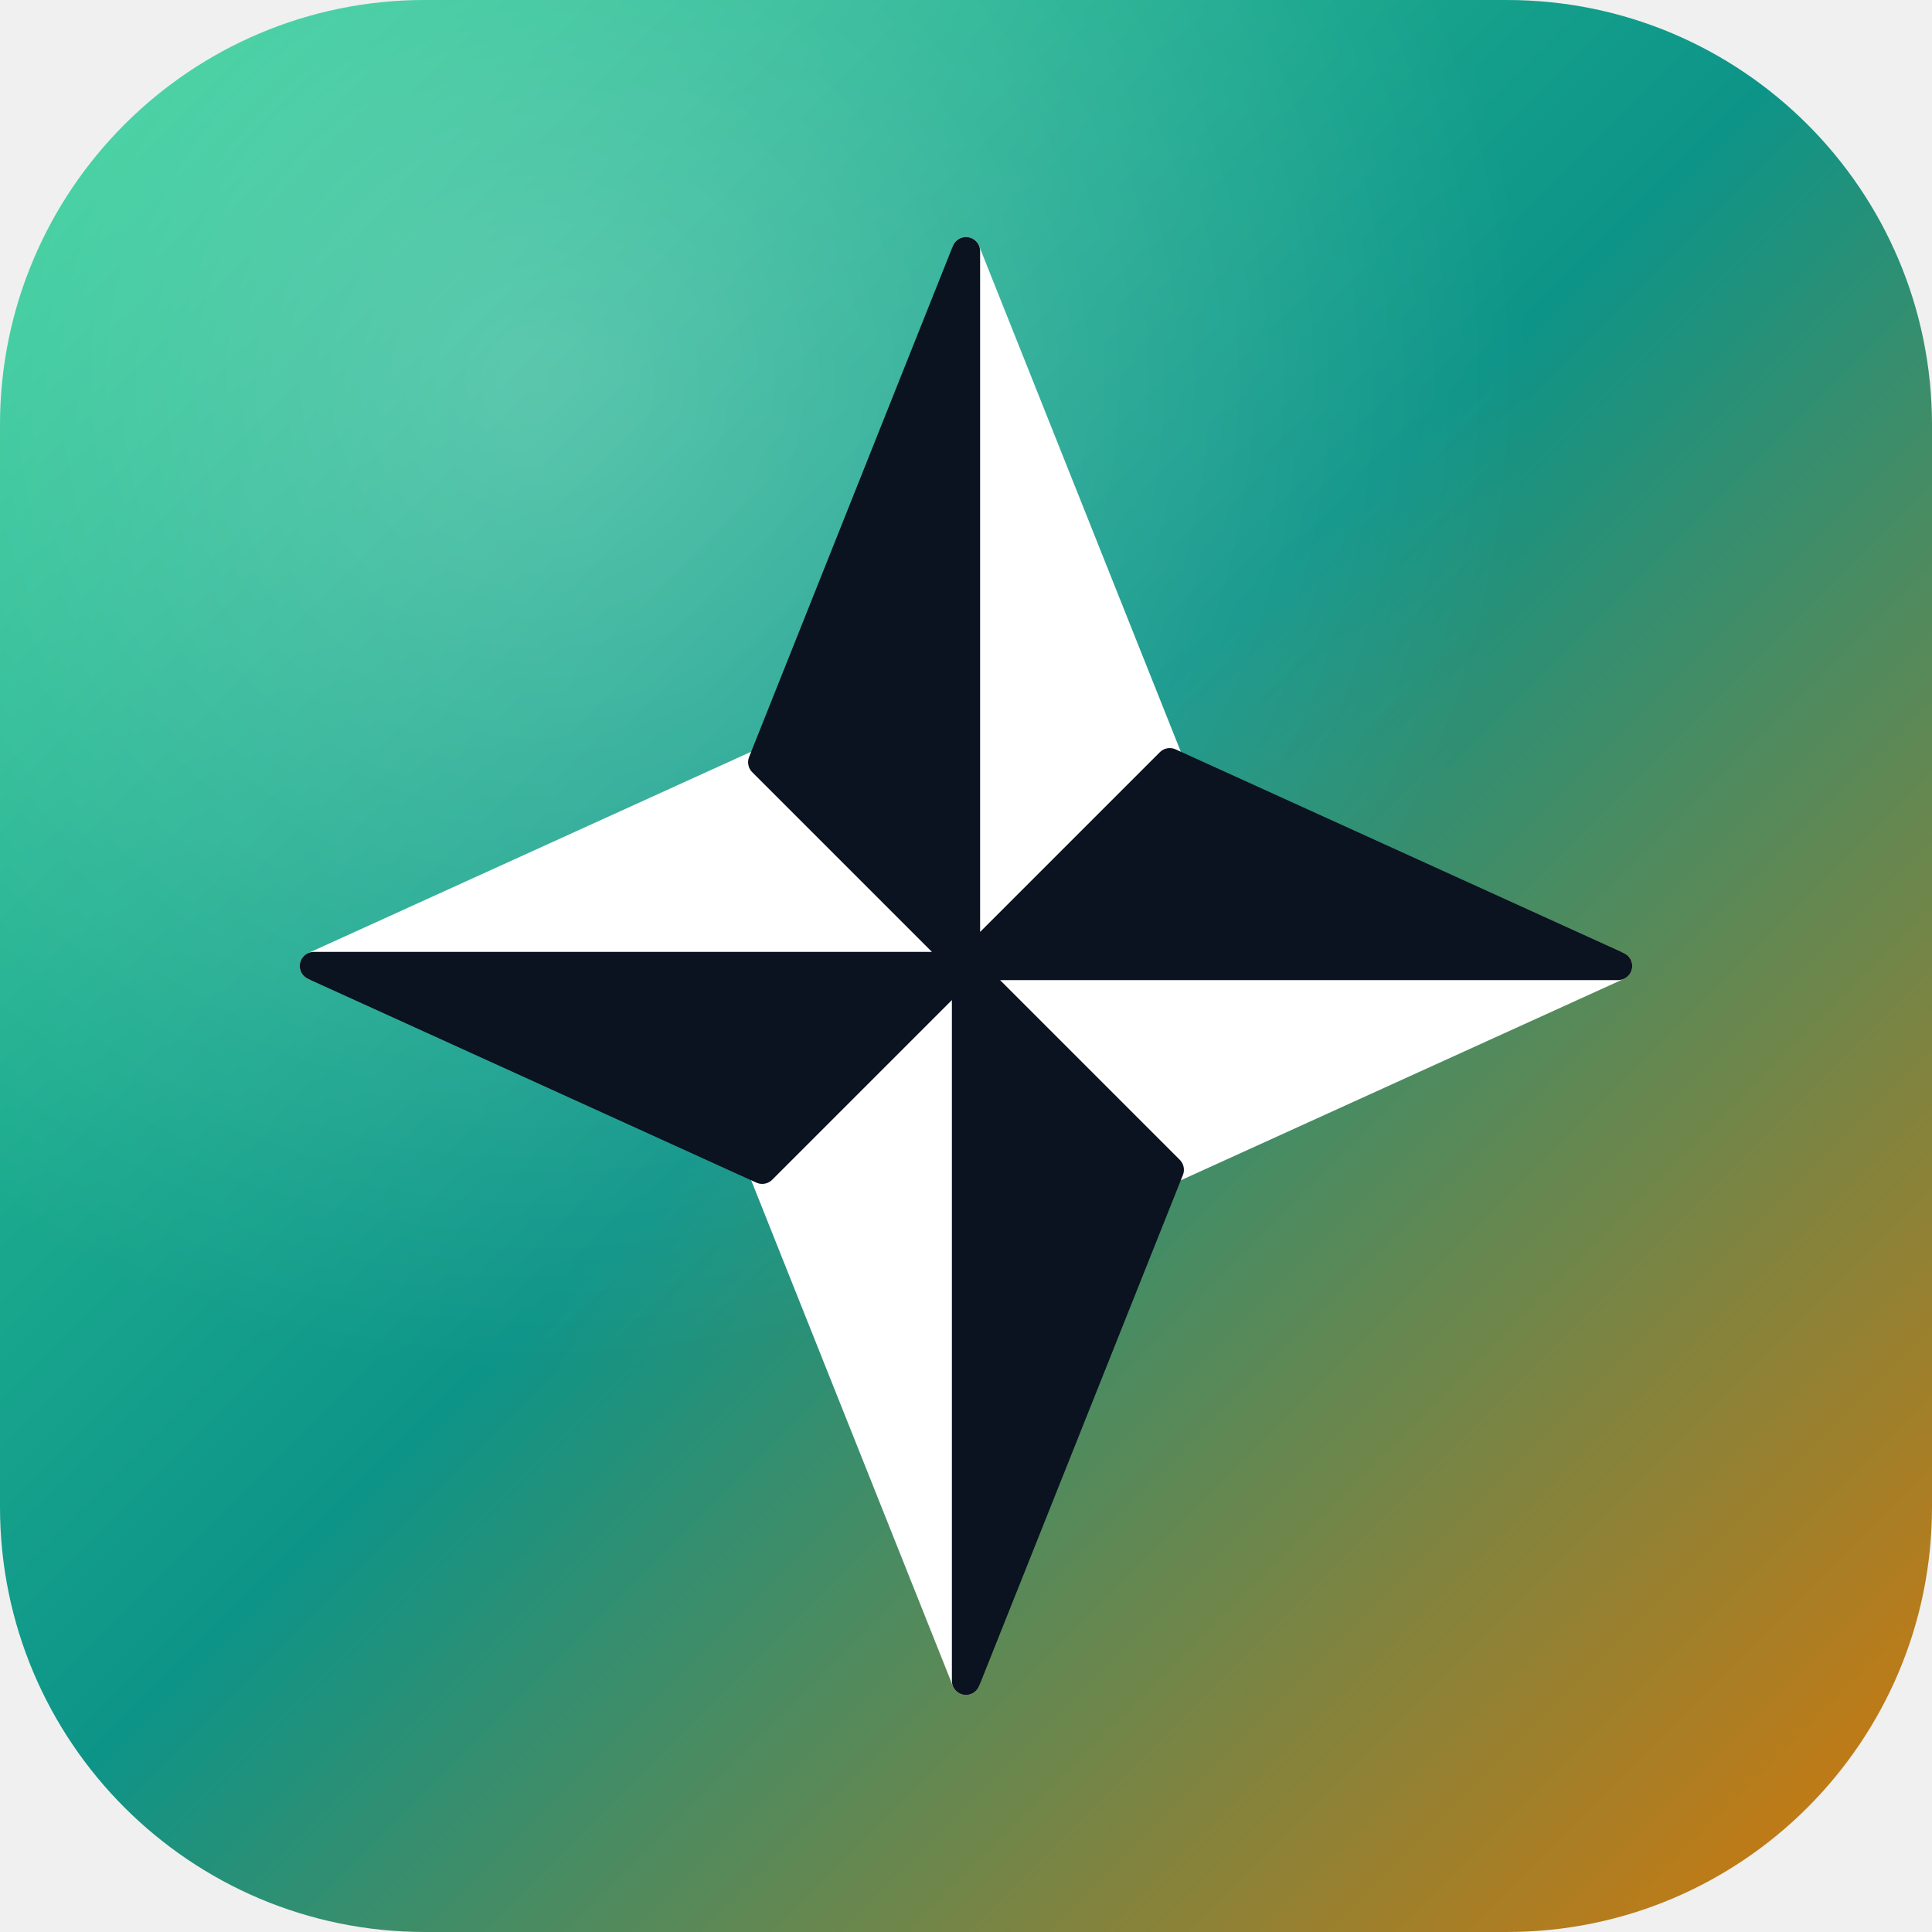
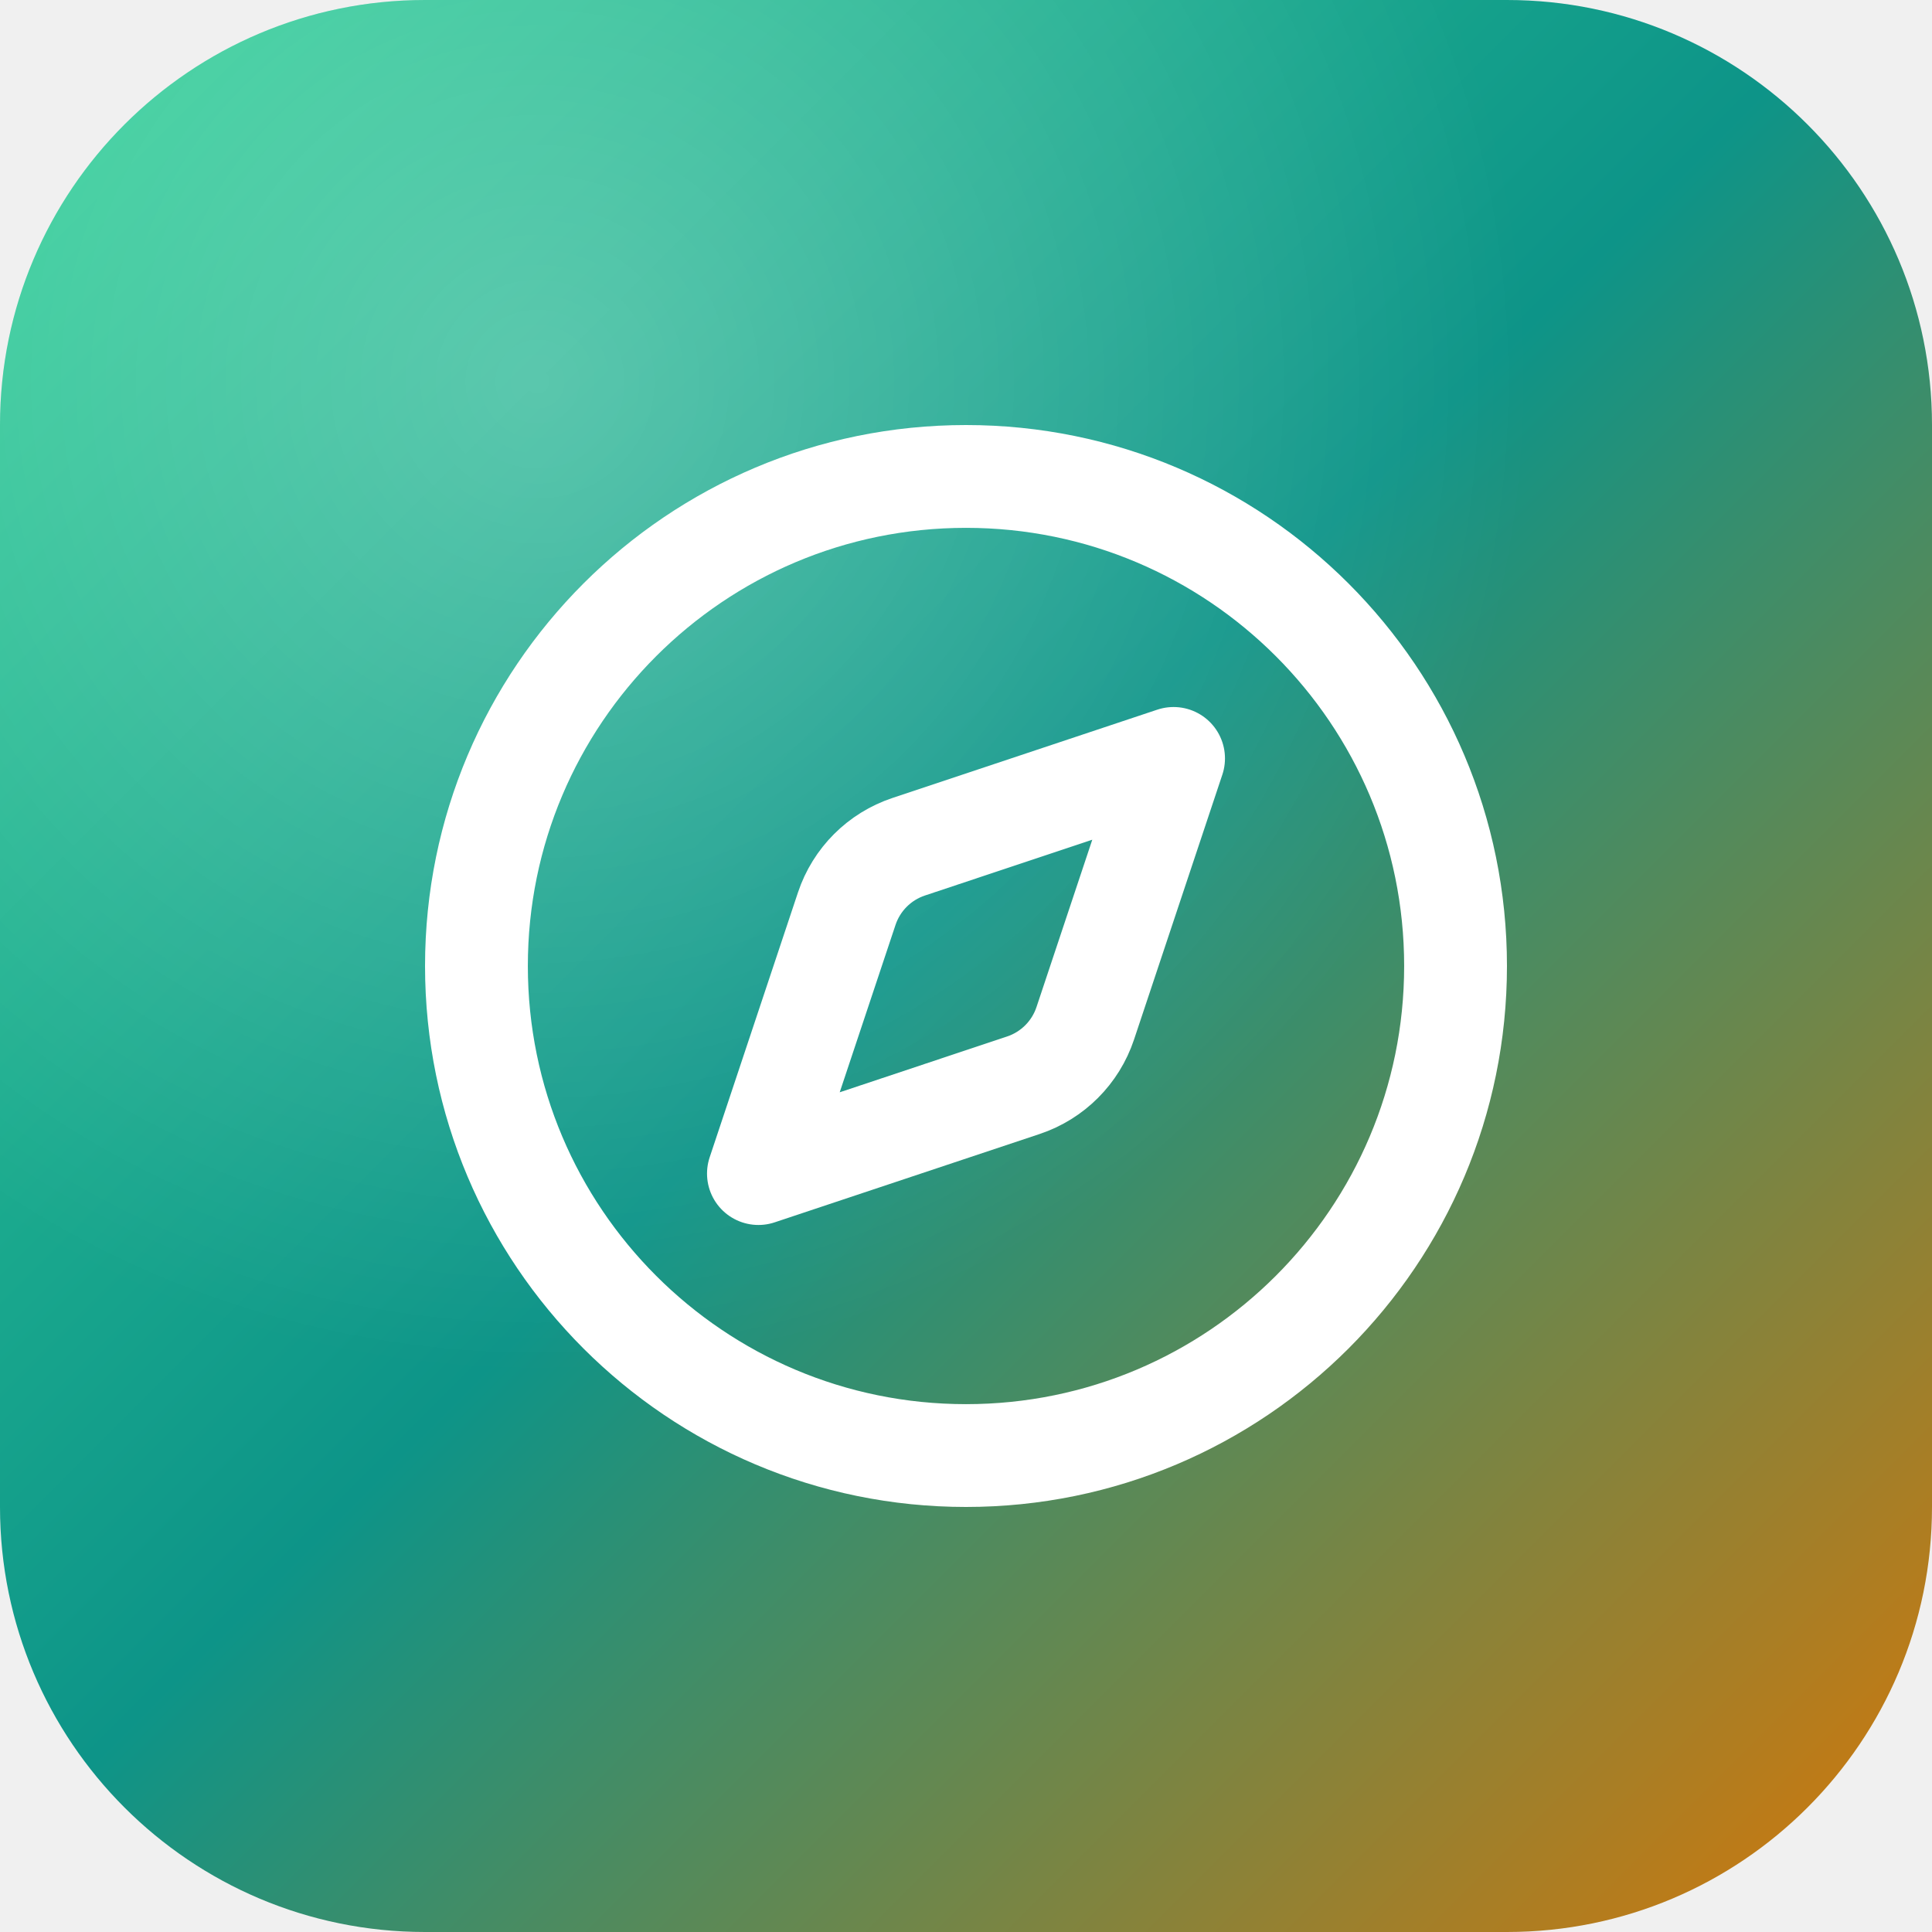
<svg xmlns="http://www.w3.org/2000/svg" width="512" height="512" viewBox="0 0 512 512">
  <defs>
    <linearGradient id="brand" x1="0" y1="0" x2="1" y2="1">
      <stop offset="0%" stop-color="#34D399" />
      <stop offset="48%" stop-color="#0D9488" />
      <stop offset="100%" stop-color="#D97706" />
    </linearGradient>
    <radialGradient id="sheen" cx="0.28" cy="0.2" r="0.85">
      <stop offset="0%" stop-color="#ffffff" stop-opacity="0.26" />
      <stop offset="60%" stop-color="#ffffff" stop-opacity="0" />
    </radialGradient>
  </defs>
  <rect x="0" y="0" width="512" height="512" rx="112.64" ry="112.64" fill="url(#brand)" />
  <rect x="0" y="0" width="512" height="512" rx="112.64" ry="112.64" fill="url(#sheen)" />
-   <g transform="translate(56.58947 56.58947) scale(16.61754)">
-     <path d="M12 0.6 15.25 8.75 12 12Z M22.4 12 15.25 15.25 12 12Z M12 23.4 8.75 15.25 12 12Z M1.6 12 8.75 8.75 12 12Z" fill="#FFFFFF" stroke="#FFFFFF" stroke-width="0.45" stroke-linejoin="round" />
-     <path d="M12 0.6 8.75 8.75 12 12Z M22.4 12 15.25 8.75 12 12Z M12 23.4 15.25 15.25 12 12Z M1.6 12 8.75 15.25 12 12Z" fill="#0B1220" stroke="#0B1220" stroke-width="0.45" stroke-linejoin="round" opacity="1" />
+   <g transform="translate(100.3149 100.3149) scale(12.97376)">
+     <g fill="none" stroke="#FFFFFF" stroke-width="2.1" stroke-linecap="round" stroke-linejoin="round">
+       <path d="m16.24 7.76-1.804 5.411a2 2 0 0 1-1.265 1.265L7.76 16.24l1.804-5.411a2 2 0 0 1 1.265-1.265z" />
+       <circle cx="12" cy="12" r="10" />
+     </g>
  </g>
</svg>
